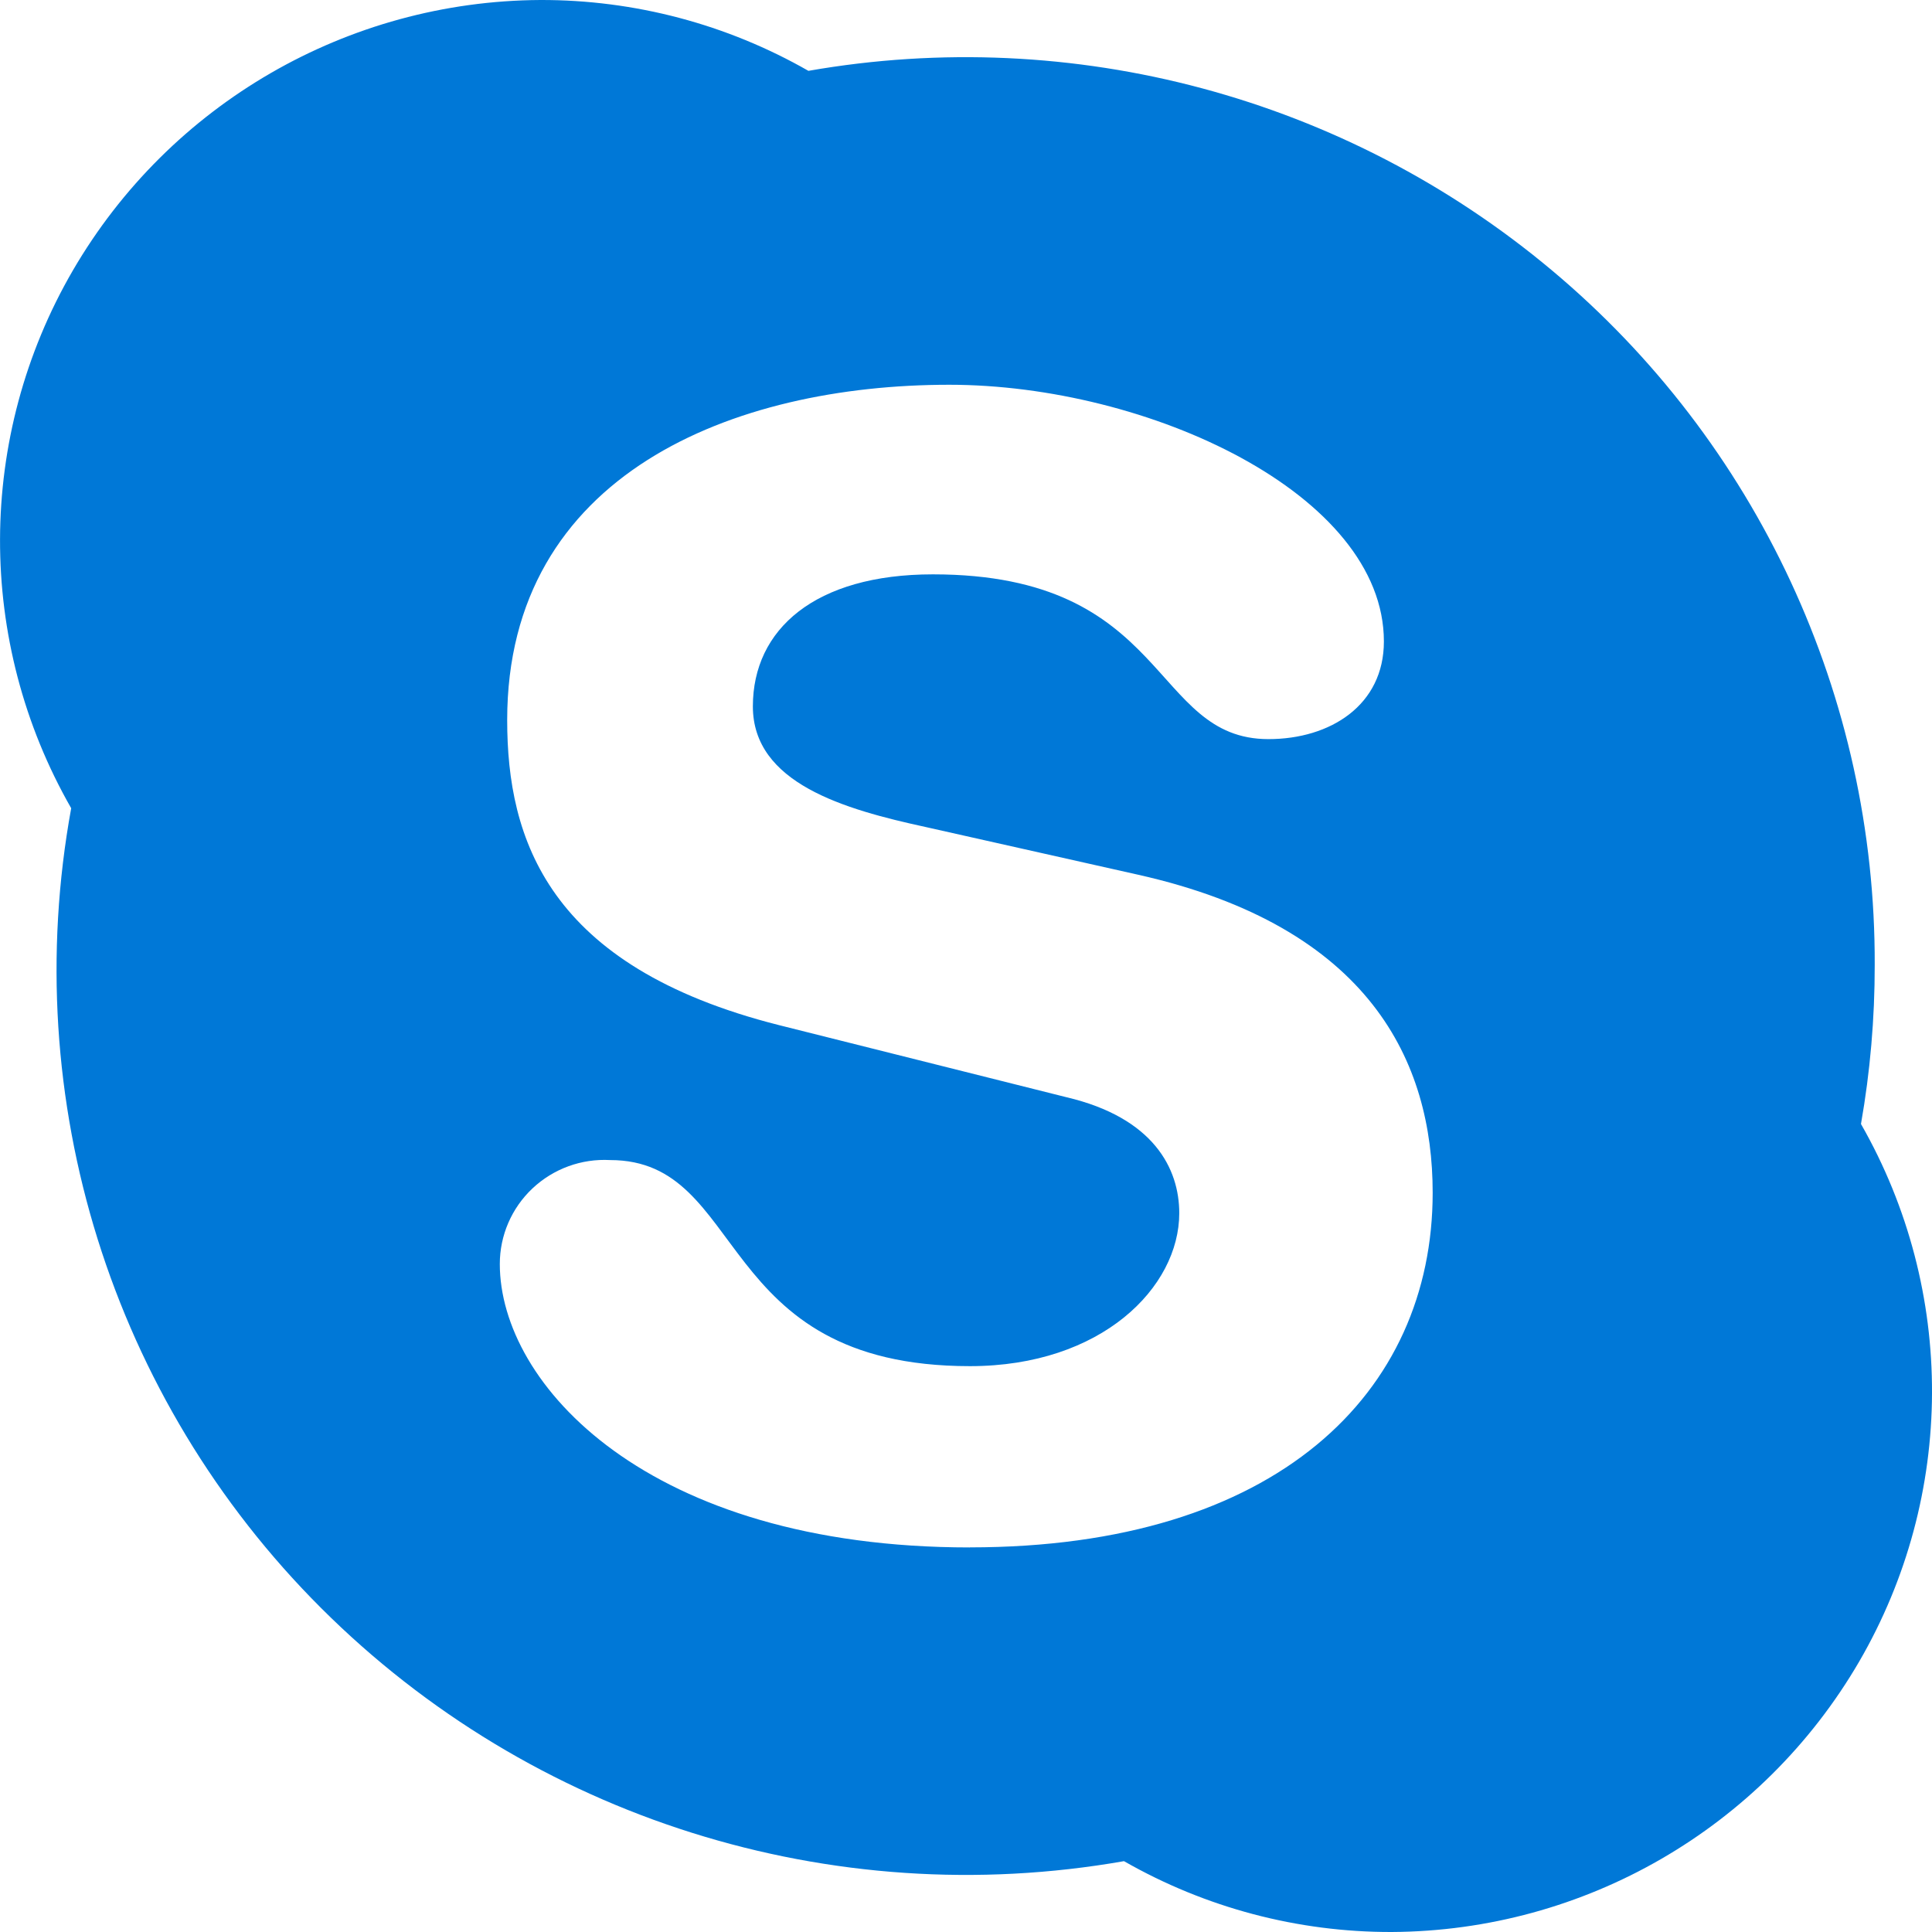
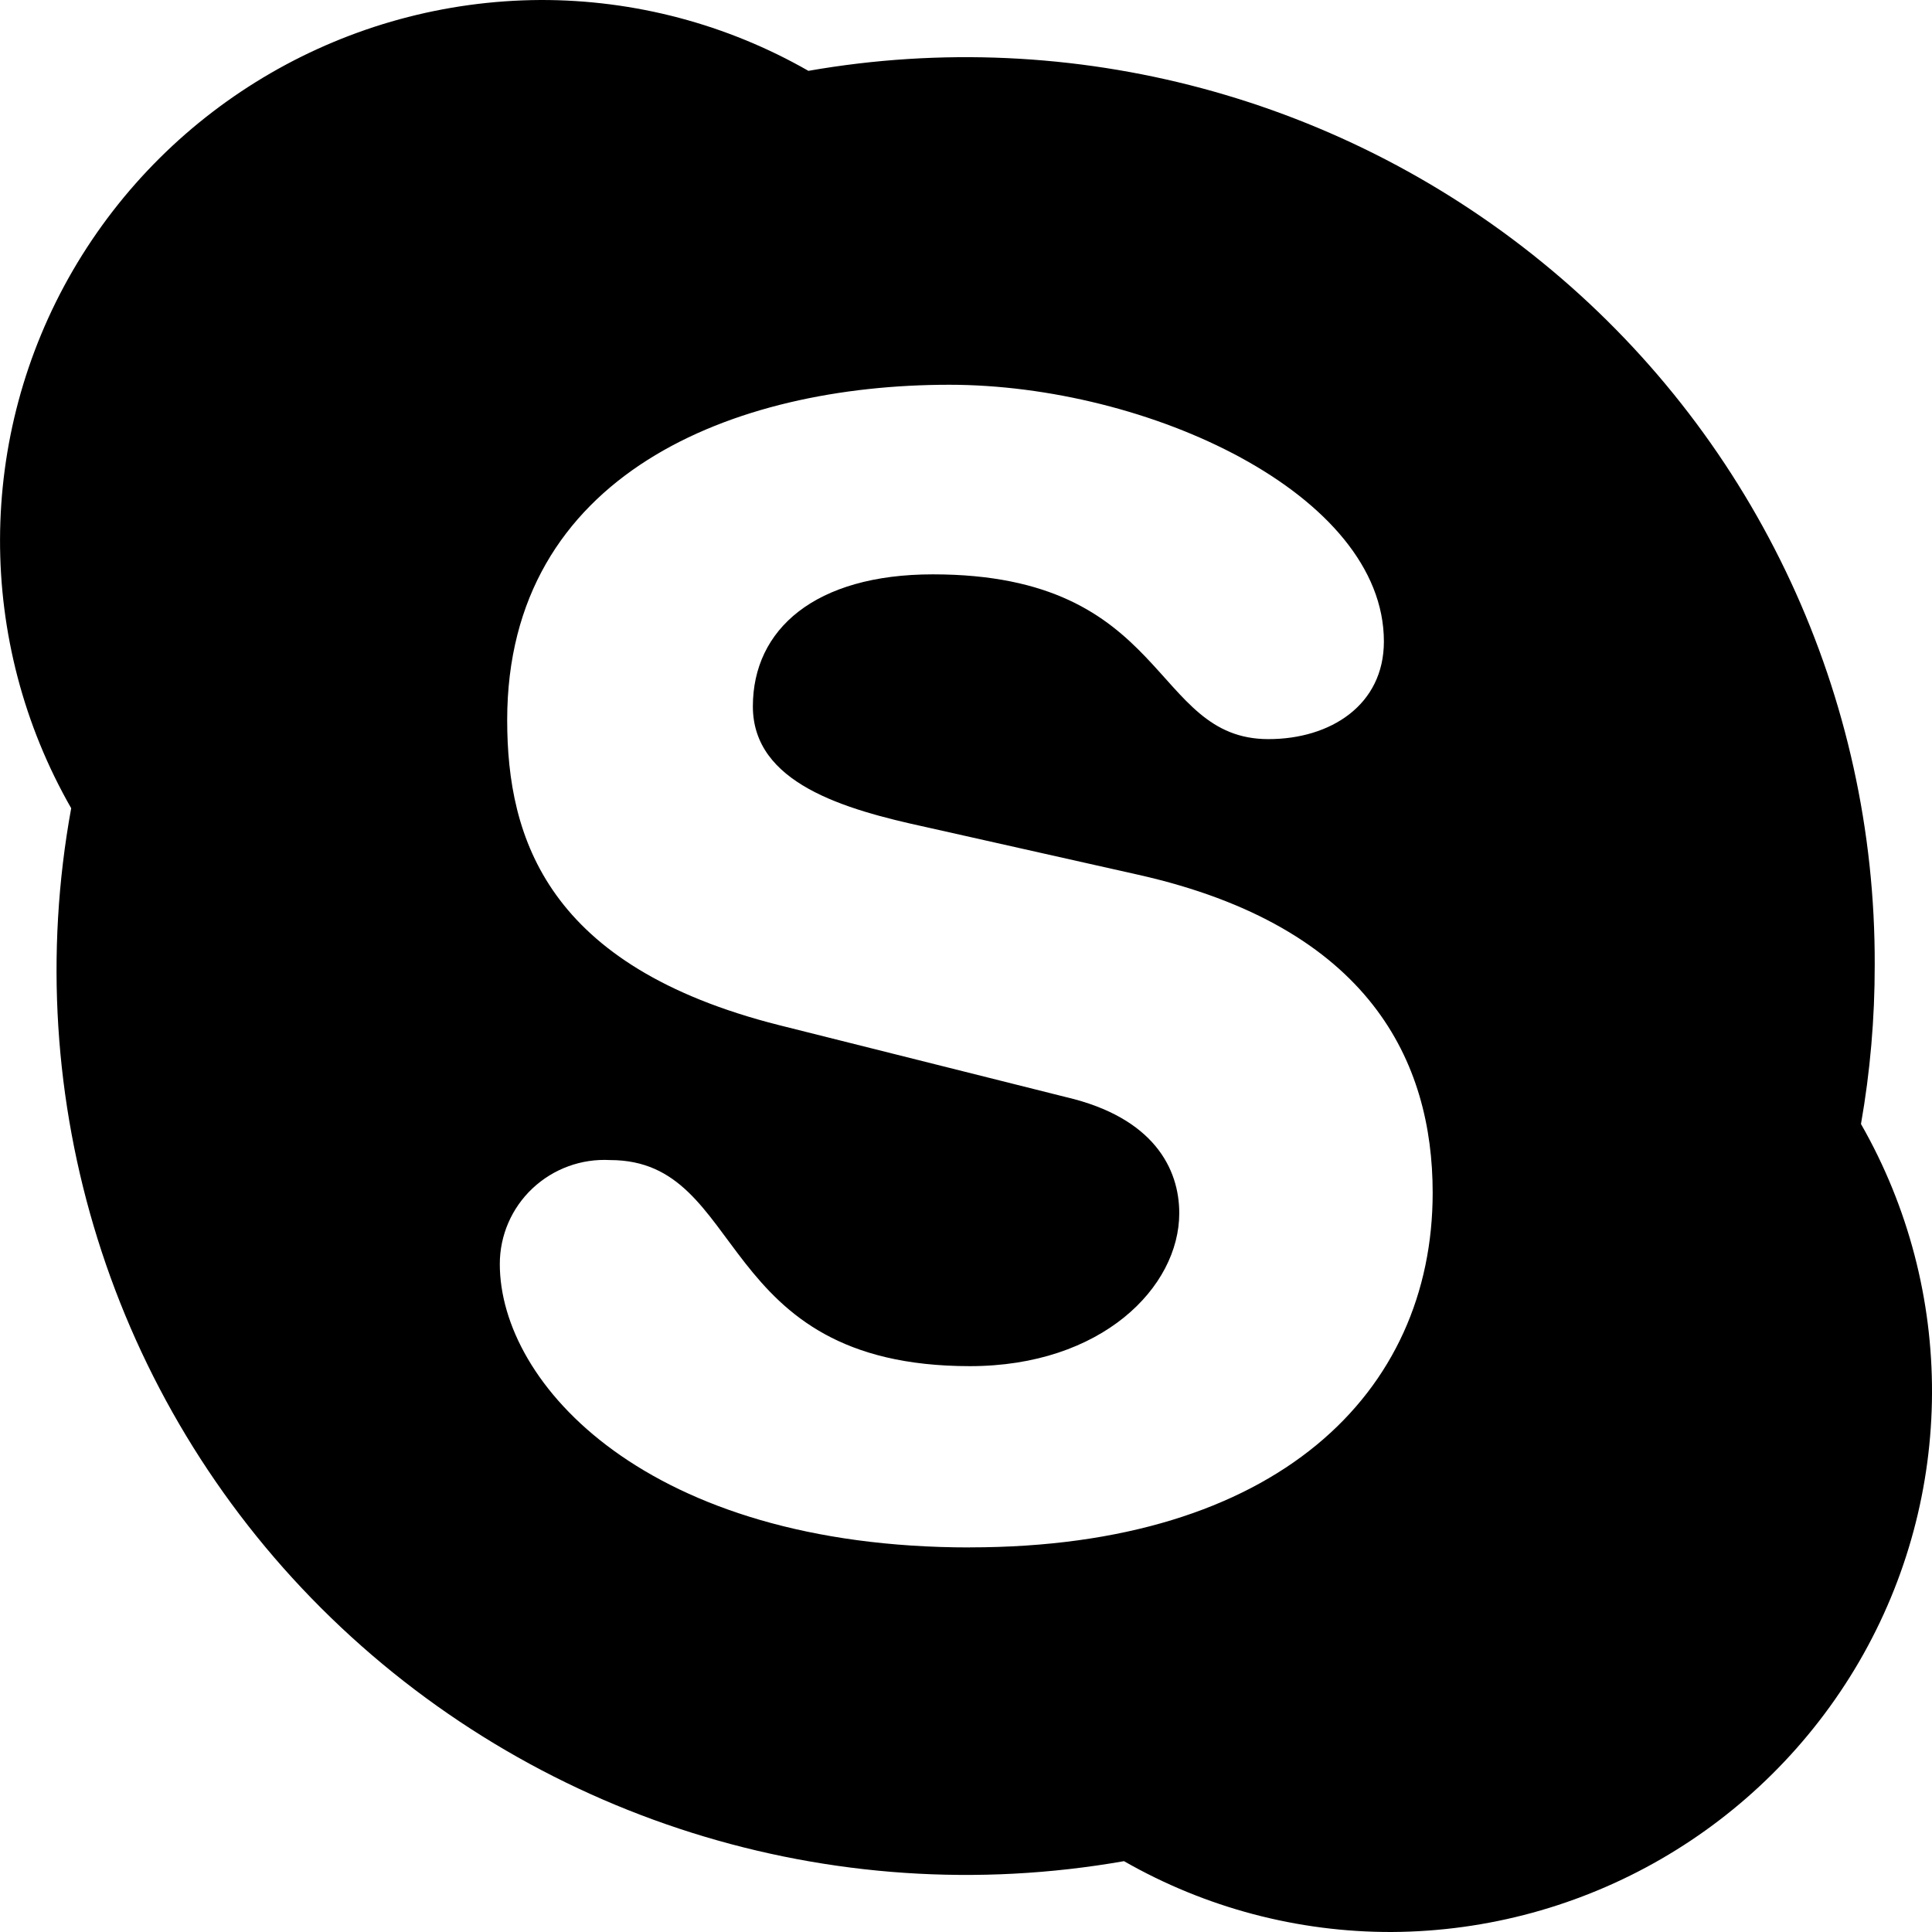
- <svg xmlns="http://www.w3.org/2000/svg" width="60" height="60" viewBox="0 0 60 60">
-   <defs>
-     <style>.a{fill:#0078d7;}</style>
-   </defs>
+ <svg xmlns="http://www.w3.org/2000/svg" class="skype" width="60" height="60" viewBox="0 0 60 60">
  <g transform="translate(0.006)">
    <path class="a" d="M31.116,48.057c-10.022,0-14.6-5.077-14.6-8.8a3.222,3.222,0,0,1,1.014-2.349,3.258,3.258,0,0,1,2.413-.881c4.291,0,3.169,6.4,11.174,6.4,4.092,0,6.5-2.45,6.5-4.751,0-1.383-.795-2.963-3.5-3.6l-8.939-2.242c-7.181-1.818-8.433-5.789-8.433-9.473,0-7.646,7.032-10.412,13.727-10.412,6.168,0,13.5,3.388,13.5,7.972,0,1.976-1.659,3.033-3.586,3.033-3.665,0-3.049-5.117-10.419-5.117-3.665,0-5.592,1.709-5.592,4.1s2.851,3.2,5.354,3.744l6.6,1.482c7.231,1.62,9.158,5.838,9.158,9.878,0,6.213-4.837,11.014-14.373,11.014M58.788,34.909a28.356,28.356,0,0,0,.427-4.939A28.011,28.011,0,0,0,49.183,8.39,28.34,28.34,0,0,0,26.1,2.2,16.678,16.678,0,0,0,17.776,0,16.9,16.9,0,0,0,3.256,8.4a16.713,16.713,0,0,0-.051,16.7,28,28,0,0,0,7.763,24.841A28.347,28.347,0,0,0,35.9,57.8,16.668,16.668,0,0,0,44.217,60,16.9,16.9,0,0,0,58.73,51.606a16.713,16.713,0,0,0,.058-16.7" transform="translate(-1 0)" />
  </g>
</svg>
